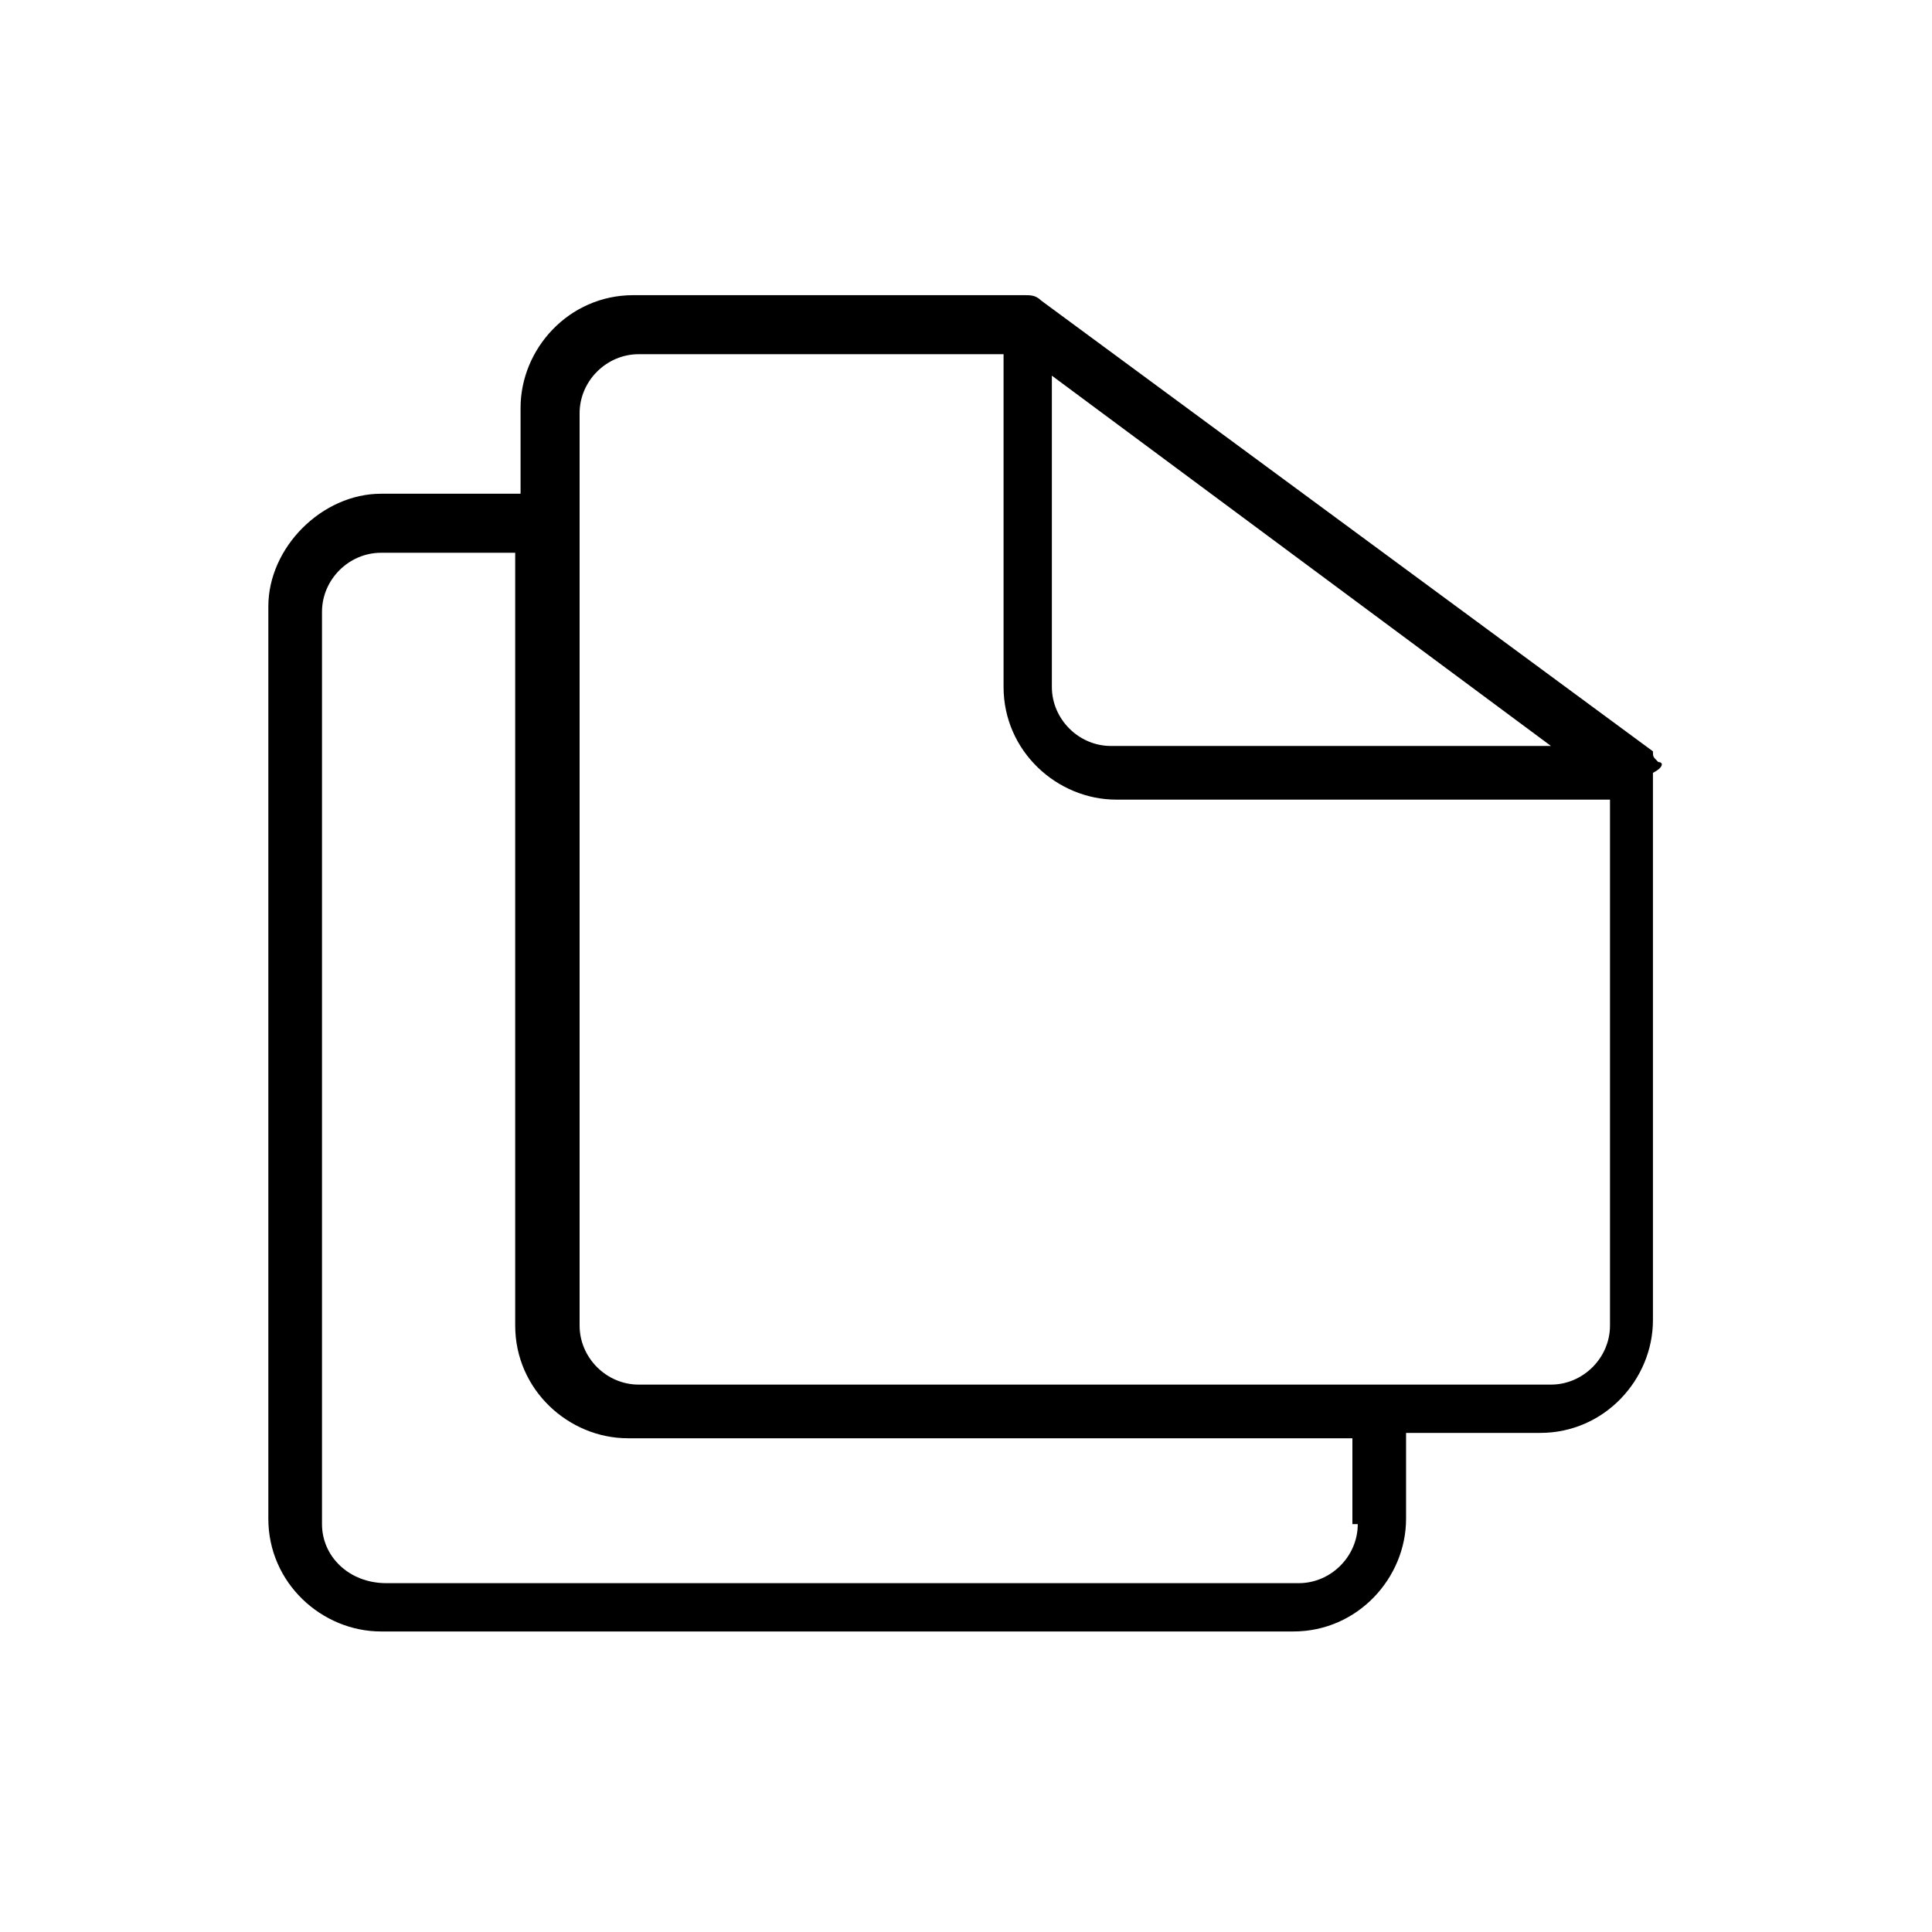
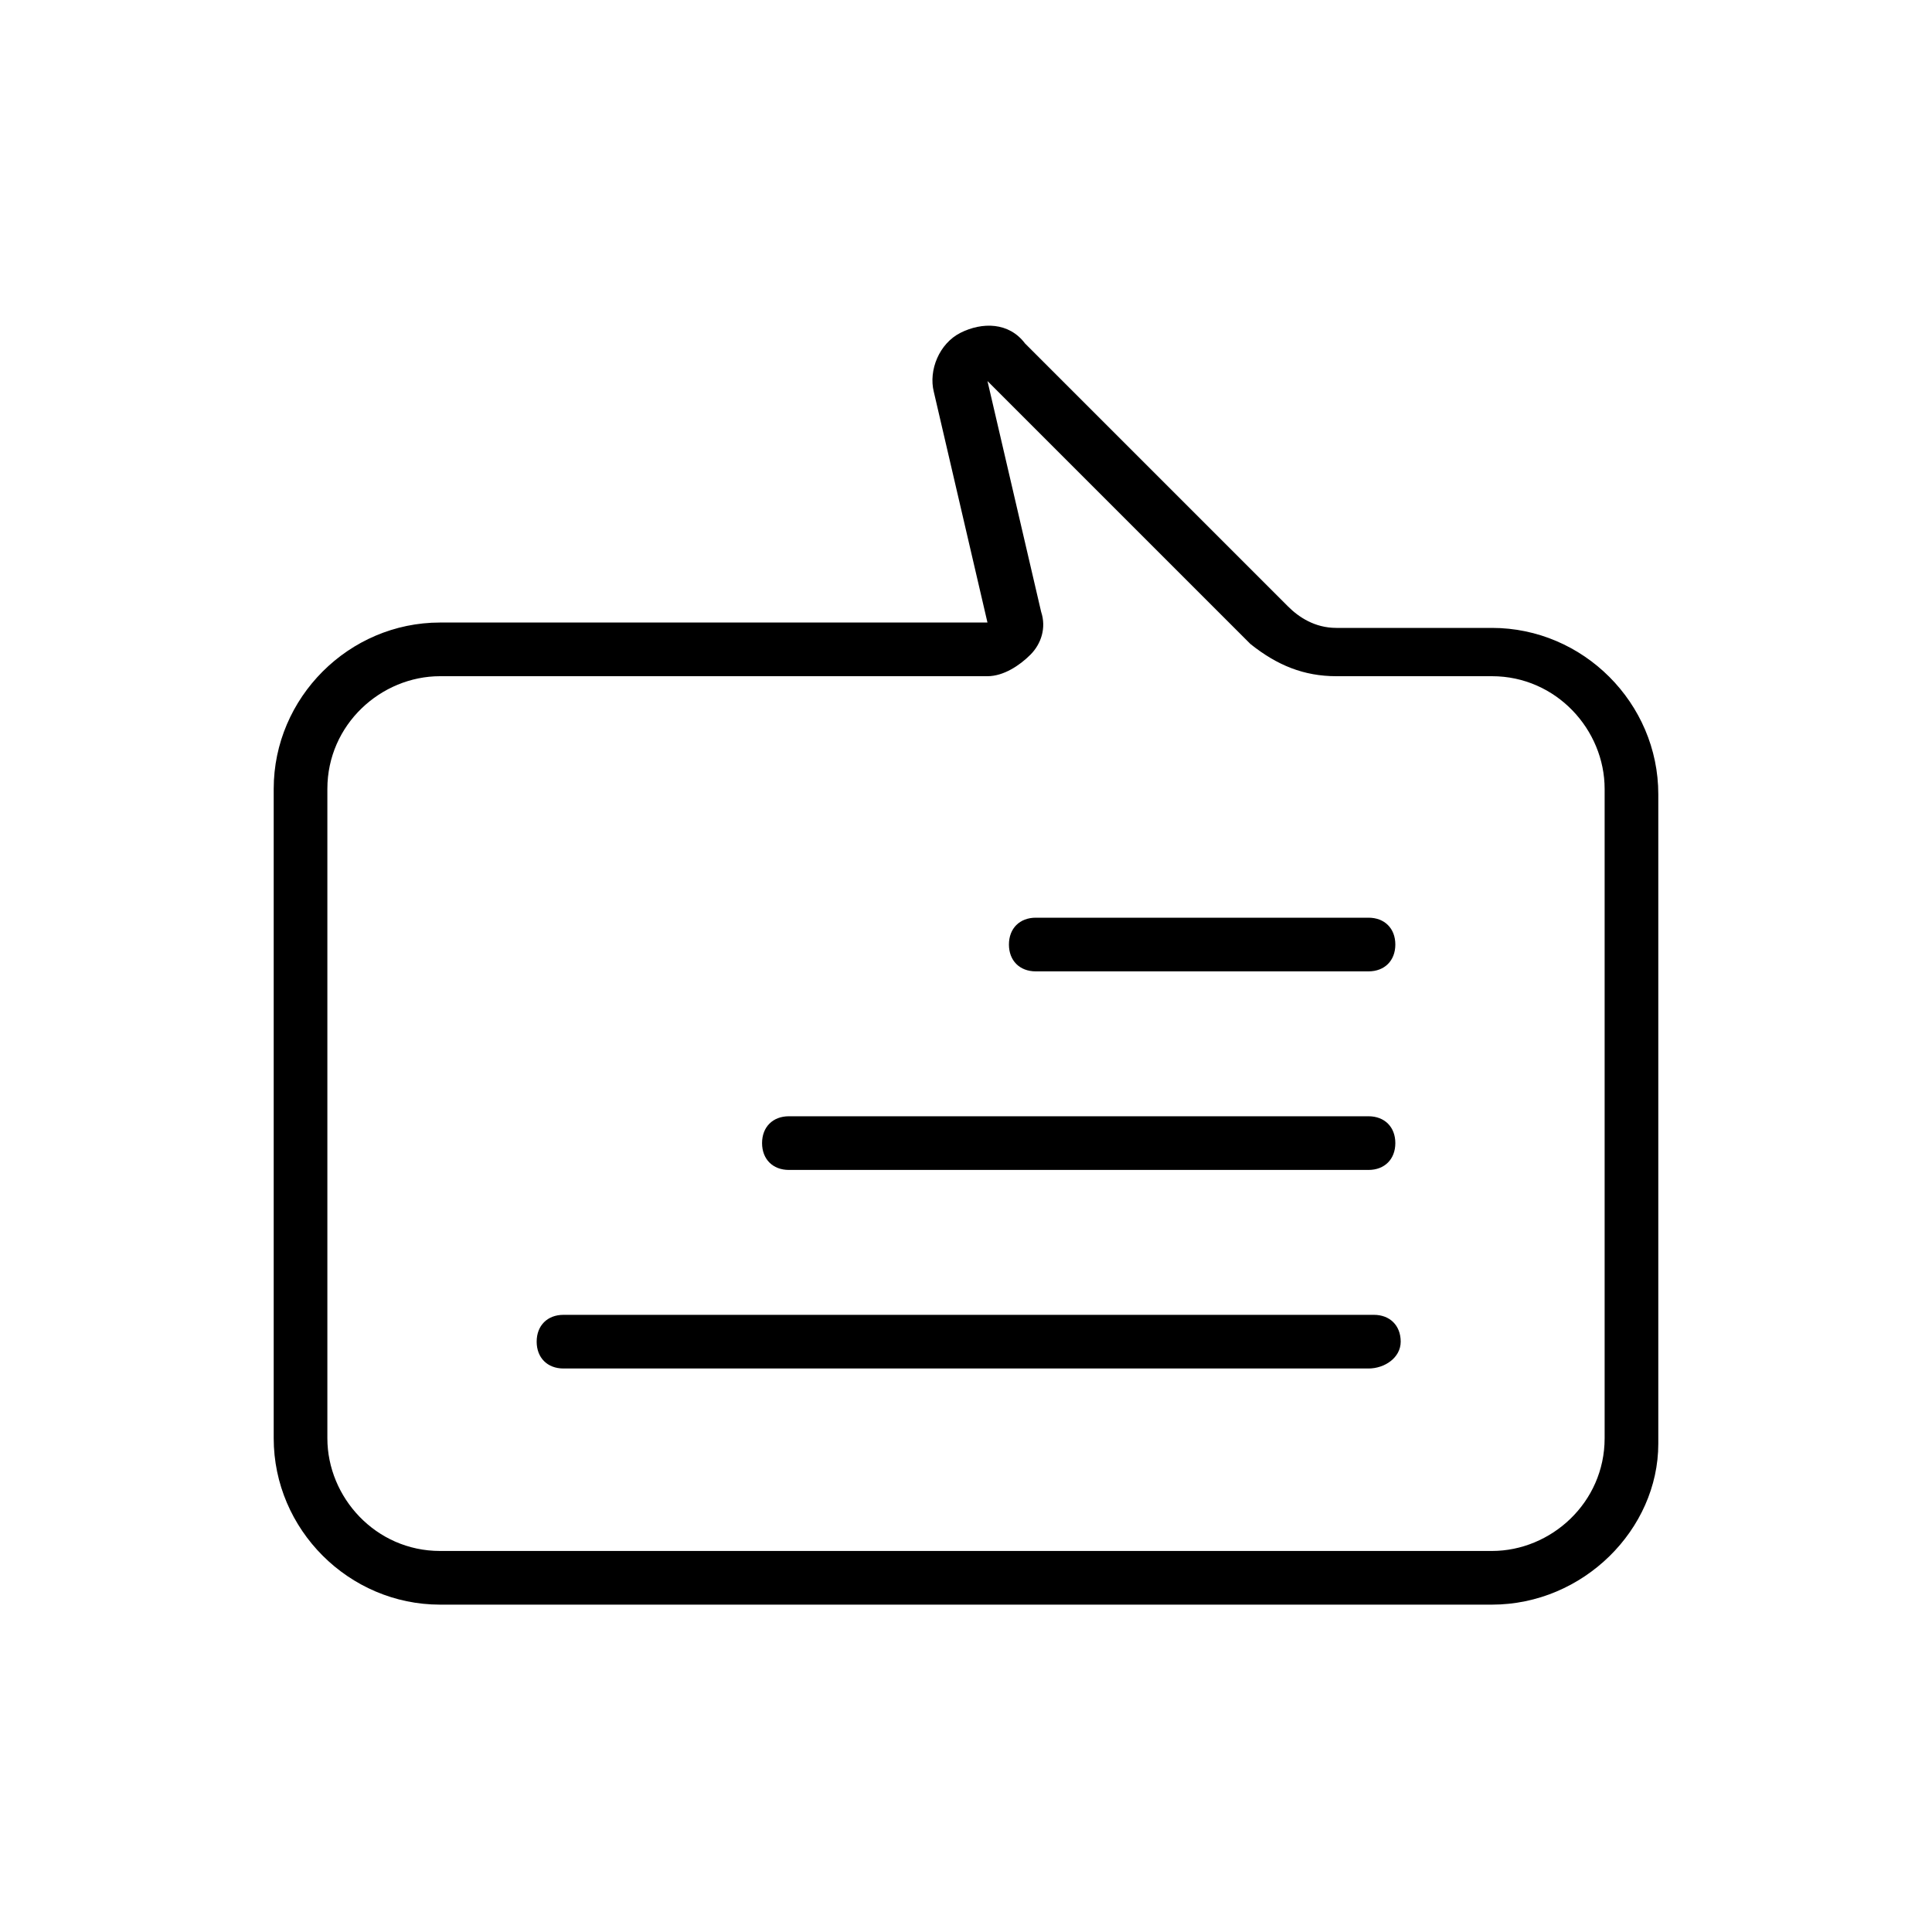
<svg xmlns="http://www.w3.org/2000/svg" version="1.1" id="Layer_1" x="0px" y="0px" viewBox="0 0 36 36" style="enable-background:new 0 0 36 36;" xml:space="preserve">
-   <path d="M30.9,14.2C30.9,14.1,30.9,14.1,30.9,14.2c-0.1-0.1-0.1-0.1-0.1-0.2c0,0,0,0,0,0L19.4,5.6c0,0,0,0,0,0  c-0.1-0.1-0.2-0.1-0.3-0.1h-7.3c-1.2,0-2.1,1-2.1,2.1v1.6H7.1C6,9.2,5,10.2,5,11.3v17c0,1.2,1,2.1,2.1,2.1h17c1.2,0,2.1-1,2.1-2.1  v-1.6h2.5c1.2,0,2.1-1,2.1-2.1V14.4C31,14.3,31,14.2,30.9,14.2z M19.6,7l9.3,6.9h-8.2c-0.6,0-1.1-0.5-1.1-1.1V7z M25.3,28.4  c0,0.6-0.5,1.1-1.1,1.1h-17C6.5,29.5,6,29,6,28.4v-17c0-0.6,0.5-1.1,1.1-1.1h2.5v14.4c0,1.2,1,2.1,2.1,2.1h13.5V28.4z M28.9,25.8  h-17c-0.6,0-1.1-0.5-1.1-1.1v-17c0-0.6,0.5-1.1,1.1-1.1h6.8v6.2c0,1.2,1,2.1,2.1,2.1H30v9.8C30,25.3,29.5,25.8,28.9,25.8z" />
+   <g>
+     <g>
+       <path d="M27.8,29.9H8.2c-1.7,0-3.1-1.4-3.1-3.1V14.7c0-1.7,1.4-3.1,3.1-3.1h10.2l-1-4.3c-0.1-0.4,0.1-0.9,0.5-1.1    c0.4-0.2,0.9-0.2,1.2,0.2l4.9,4.9c0.2,0.2,0.5,0.4,0.9,0.4h2.9c1.7,0,3.1,1.4,3.1,3.1v12.1C30.9,28.5,29.5,29.9,27.8,29.9z     M8.2,12.6c-1.1,0-2.1,0.9-2.1,2.1v12.1c0,1.1,0.9,2.1,2.1,2.1h19.6c1.1,0,2.1-0.9,2.1-2.1V14.7c0-1.1-0.9-2.1-2.1-2.1h-2.9    c-0.6,0-1.1-0.2-1.6-0.6l-4.9-4.9l1,4.3c0.1,0.3,0,0.6-0.2,0.8c-0.2,0.2-0.5,0.4-0.8,0.4H8.2z" />
+     </g>
+     <g>
+       <path d="M25.5,21.8H14.7c-0.3,0-0.5-0.2-0.5-0.5s0.2-0.5,0.5-0.5h10.8c0.3,0,0.5,0.2,0.5,0.5S25.8,21.8,25.5,21.8z" />
+     </g>
+     <g>
+       <path d="M25.5,25.5H10.5c-0.3,0-0.5-0.2-0.5-0.5s0.2-0.5,0.5-0.5h15.1c0.3,0,0.5,0.2,0.5,0.5S25.8,25.5,25.5,25.5z" />
+     </g>
+     <g>
+       <path d="M25.5,18.1h-6.2c-0.3,0-0.5-0.2-0.5-0.5s0.2-0.5,0.5-0.5h6.2c0.3,0,0.5,0.2,0.5,0.5S25.8,18.1,25.5,18.1z" />
+     </g>
+   </g>
</svg>
